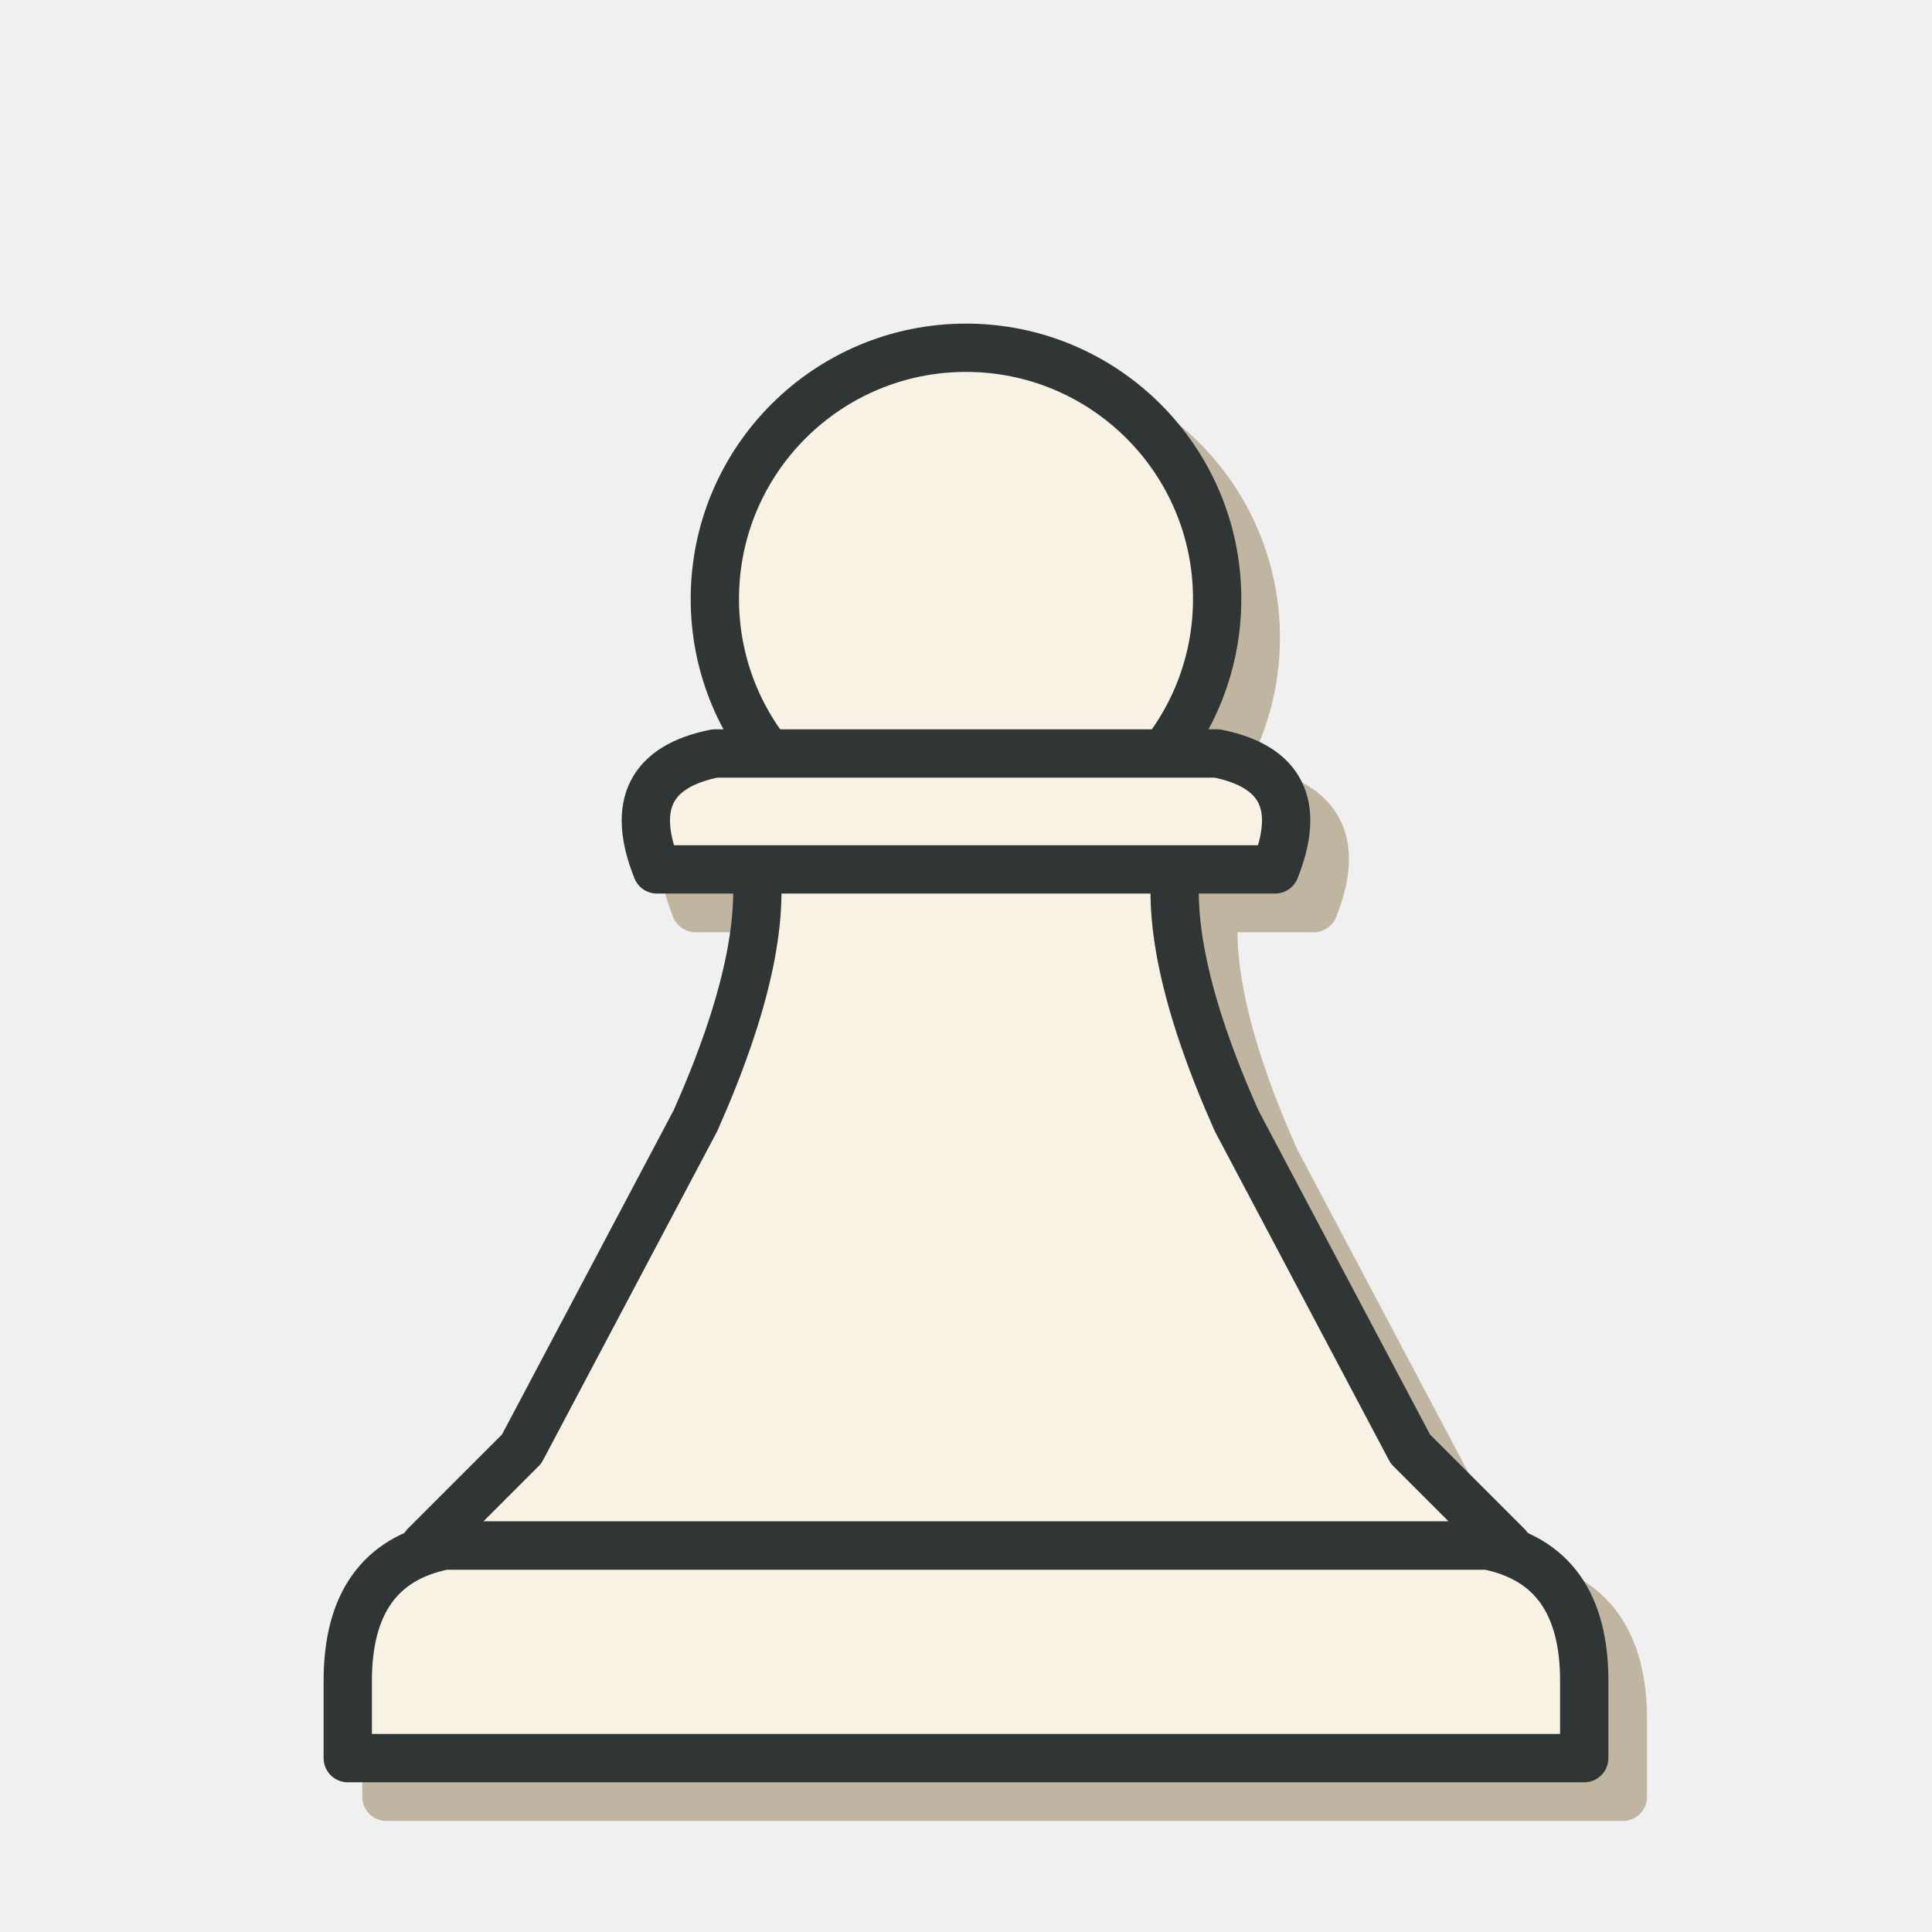
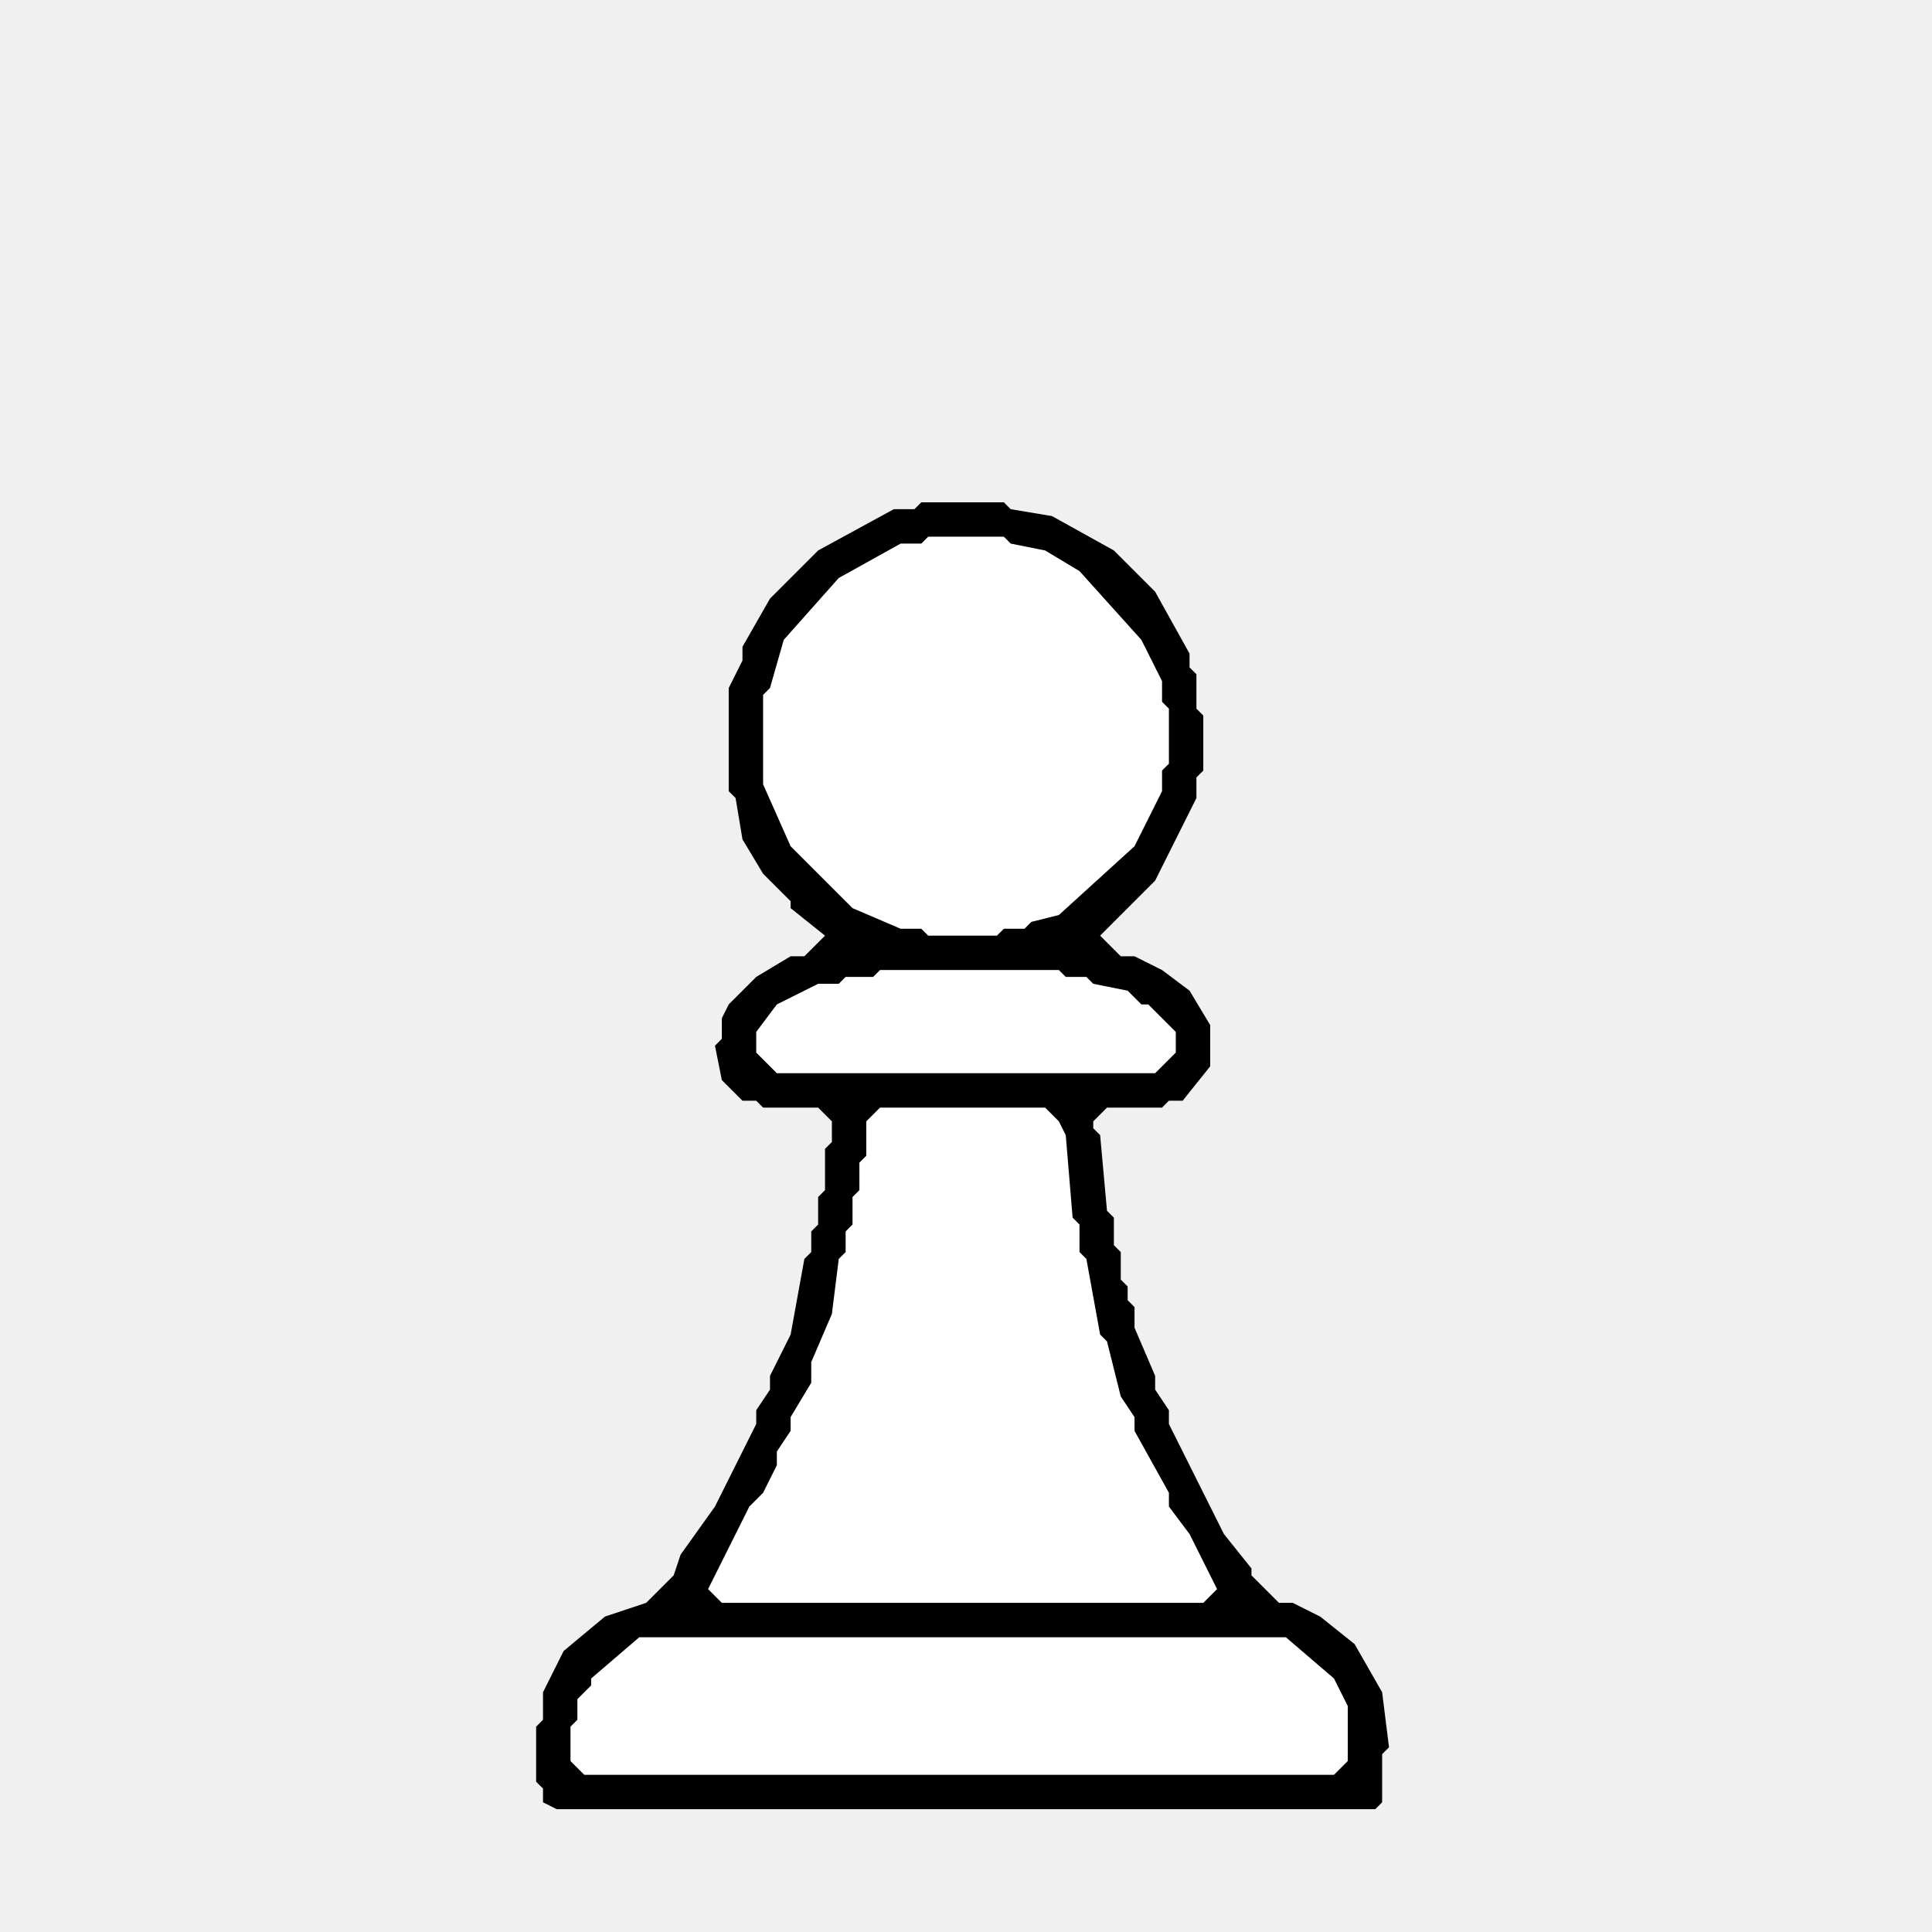
- <svg xmlns="http://www.w3.org/2000/svg" viewBox="0 0 100 100">
-   <g transform="translate(2 2)" fill="#bfb5a1" stroke="#bfb5a1" stroke-width="2.5" stroke-linejoin="round" stroke-linecap="round">
-     <circle cx="50" cy="31" r="13" />
-     <path d="M39 44 Q40 49 36 58 L27 75 Q24 78 22 80 H78 Q76 78 73 75 L64 58 Q60 49 61 44 Z" />
-     <path d="M34 45 Q32 40 37 39 H63 Q68 40 66 45 Z" />
-     <path d="M23 80 Q18 81 18 87 V91 H82 V87 Q82 81 77 80 Z" />
-   </g>
-   <g fill="#f7f2e3" stroke="#303535" stroke-width="2.5" stroke-linejoin="round" stroke-linecap="round">
-     <circle cx="50" cy="31" r="13" />
-     <path d="M39 44 Q40 49 36 58 L27 75 Q24 78 22 80 H78 Q76 78 73 75 L64 58 Q60 49 61 44 Z" />
-     <path d="M34 45 Q32 40 37 39 H63 Q68 40 66 45 Z" />
-     <path d="M23 80 Q18 81 18 87 V91 H82 V87 Q82 81 77 80 Z" />
+ <svg xmlns="http://www.w3.org/2000/svg" style="color-scheme:light only" viewBox="0 0 100 100">
+   <g transform="translate(24.901 -38.084) scale(0.35602)">
+     <path fill="#fff" d="M60,181 49,187 42,194 38,201 38,203 36,207 36,222 37,223 38,229 41,234 45,238 45,239 50,243 47,246 45,246 40,249 36,253 35,255 35,258 34,259 35,264 38,267 40,267 41,268 49,268 51,270 51,273 50,274 50,280 49,281 49,285 48,286 48,289 47,290 45,301 42,307 42,309 40,312 40,314 34,326 29,333 28,336 24,340 18,342 12,347 9,353 9,357 8,358 8,366 9,367 9,369 11,370 130,370 131,369 131,362 132,361 131,353 127,346 122,342 118,340 116,340 112,336 112,335 108,330 100,314 100,312 98,309 98,307 95,300 95,297 94,296 94,294 93,293 93,289 92,288 92,284 91,283 90,272 89,271 89,270 91,268 99,268 100,267 102,267 106,262 106,256 103,251 99,248 95,246 93,246 90,243 98,235 104,223 104,220 105,219 105,211 104,210 104,205 103,204 103,202 98,193 92,187 83,182 77,181 76,180 64,180 63,181Z" />
+     <path fill="#000" fill-rule="evenodd" d="M60,181 49,187 42,194 38,201 38,203 36,207 36,222 37,223 38,229 41,234 45,238 45,239 50,243 47,246 45,246 40,249 36,253 35,255 35,258 34,259 35,264 38,267 40,267 41,268 49,268 51,270 51,273 50,274 50,280 49,281 49,285 48,286 48,289 47,290 45,301 42,307 42,309 40,312 40,314 34,326 29,333 28,336 24,340 18,342 12,347 9,353 9,357 8,358 8,366 9,367 9,369 11,370 130,370 131,369 131,362 132,361 131,353 127,346 122,342 118,340 116,340 112,336 112,335 108,330 100,314 100,312 98,309 98,307 95,300 95,297 94,296 94,294 93,293 93,289 92,288 92,284 91,283 90,272 89,271 89,270 91,268 99,268 100,267 102,267 106,262 106,256 103,251 99,248 95,246 93,246 90,243 98,235 104,223 104,220 105,219 105,211 104,210 104,205 103,204 103,202 98,193 92,187 83,182 77,181 76,180 64,180 63,181ZM13,358 14,357 14,354 16,352 16,351 23,345 117,345 124,351 126,355 126,363 124,365 15,365 13,363ZM58,268 82,268 84,270 85,272 86,284 87,285 87,289 88,290 90,301 91,302 93,310 95,313 95,315 100,324 100,326 103,330 107,338 105,340 35,340 33,338 39,326 41,324 43,320 43,318 45,315 45,313 48,308 48,305 51,298 52,290 53,289 53,286 54,285 54,281 55,280 55,276 56,275 56,270ZM40,257 43,253 49,250 52,250 53,249 57,249 58,248 84,248 85,249 88,249 89,250 94,251 96,253 97,253 101,257 101,260 98,263 43,263 40,260ZM65,185 76,185 77,186 82,187 87,190 96,200 99,206 99,209 100,210 100,218 99,219 99,222 95,230 84,240 80,241 79,242 76,242 75,243 65,243 64,242 61,242 54,239 45,230 41,221 41,208 42,207 44,200 52,191 61,186 64,186Z" />
  </g>
</svg>
